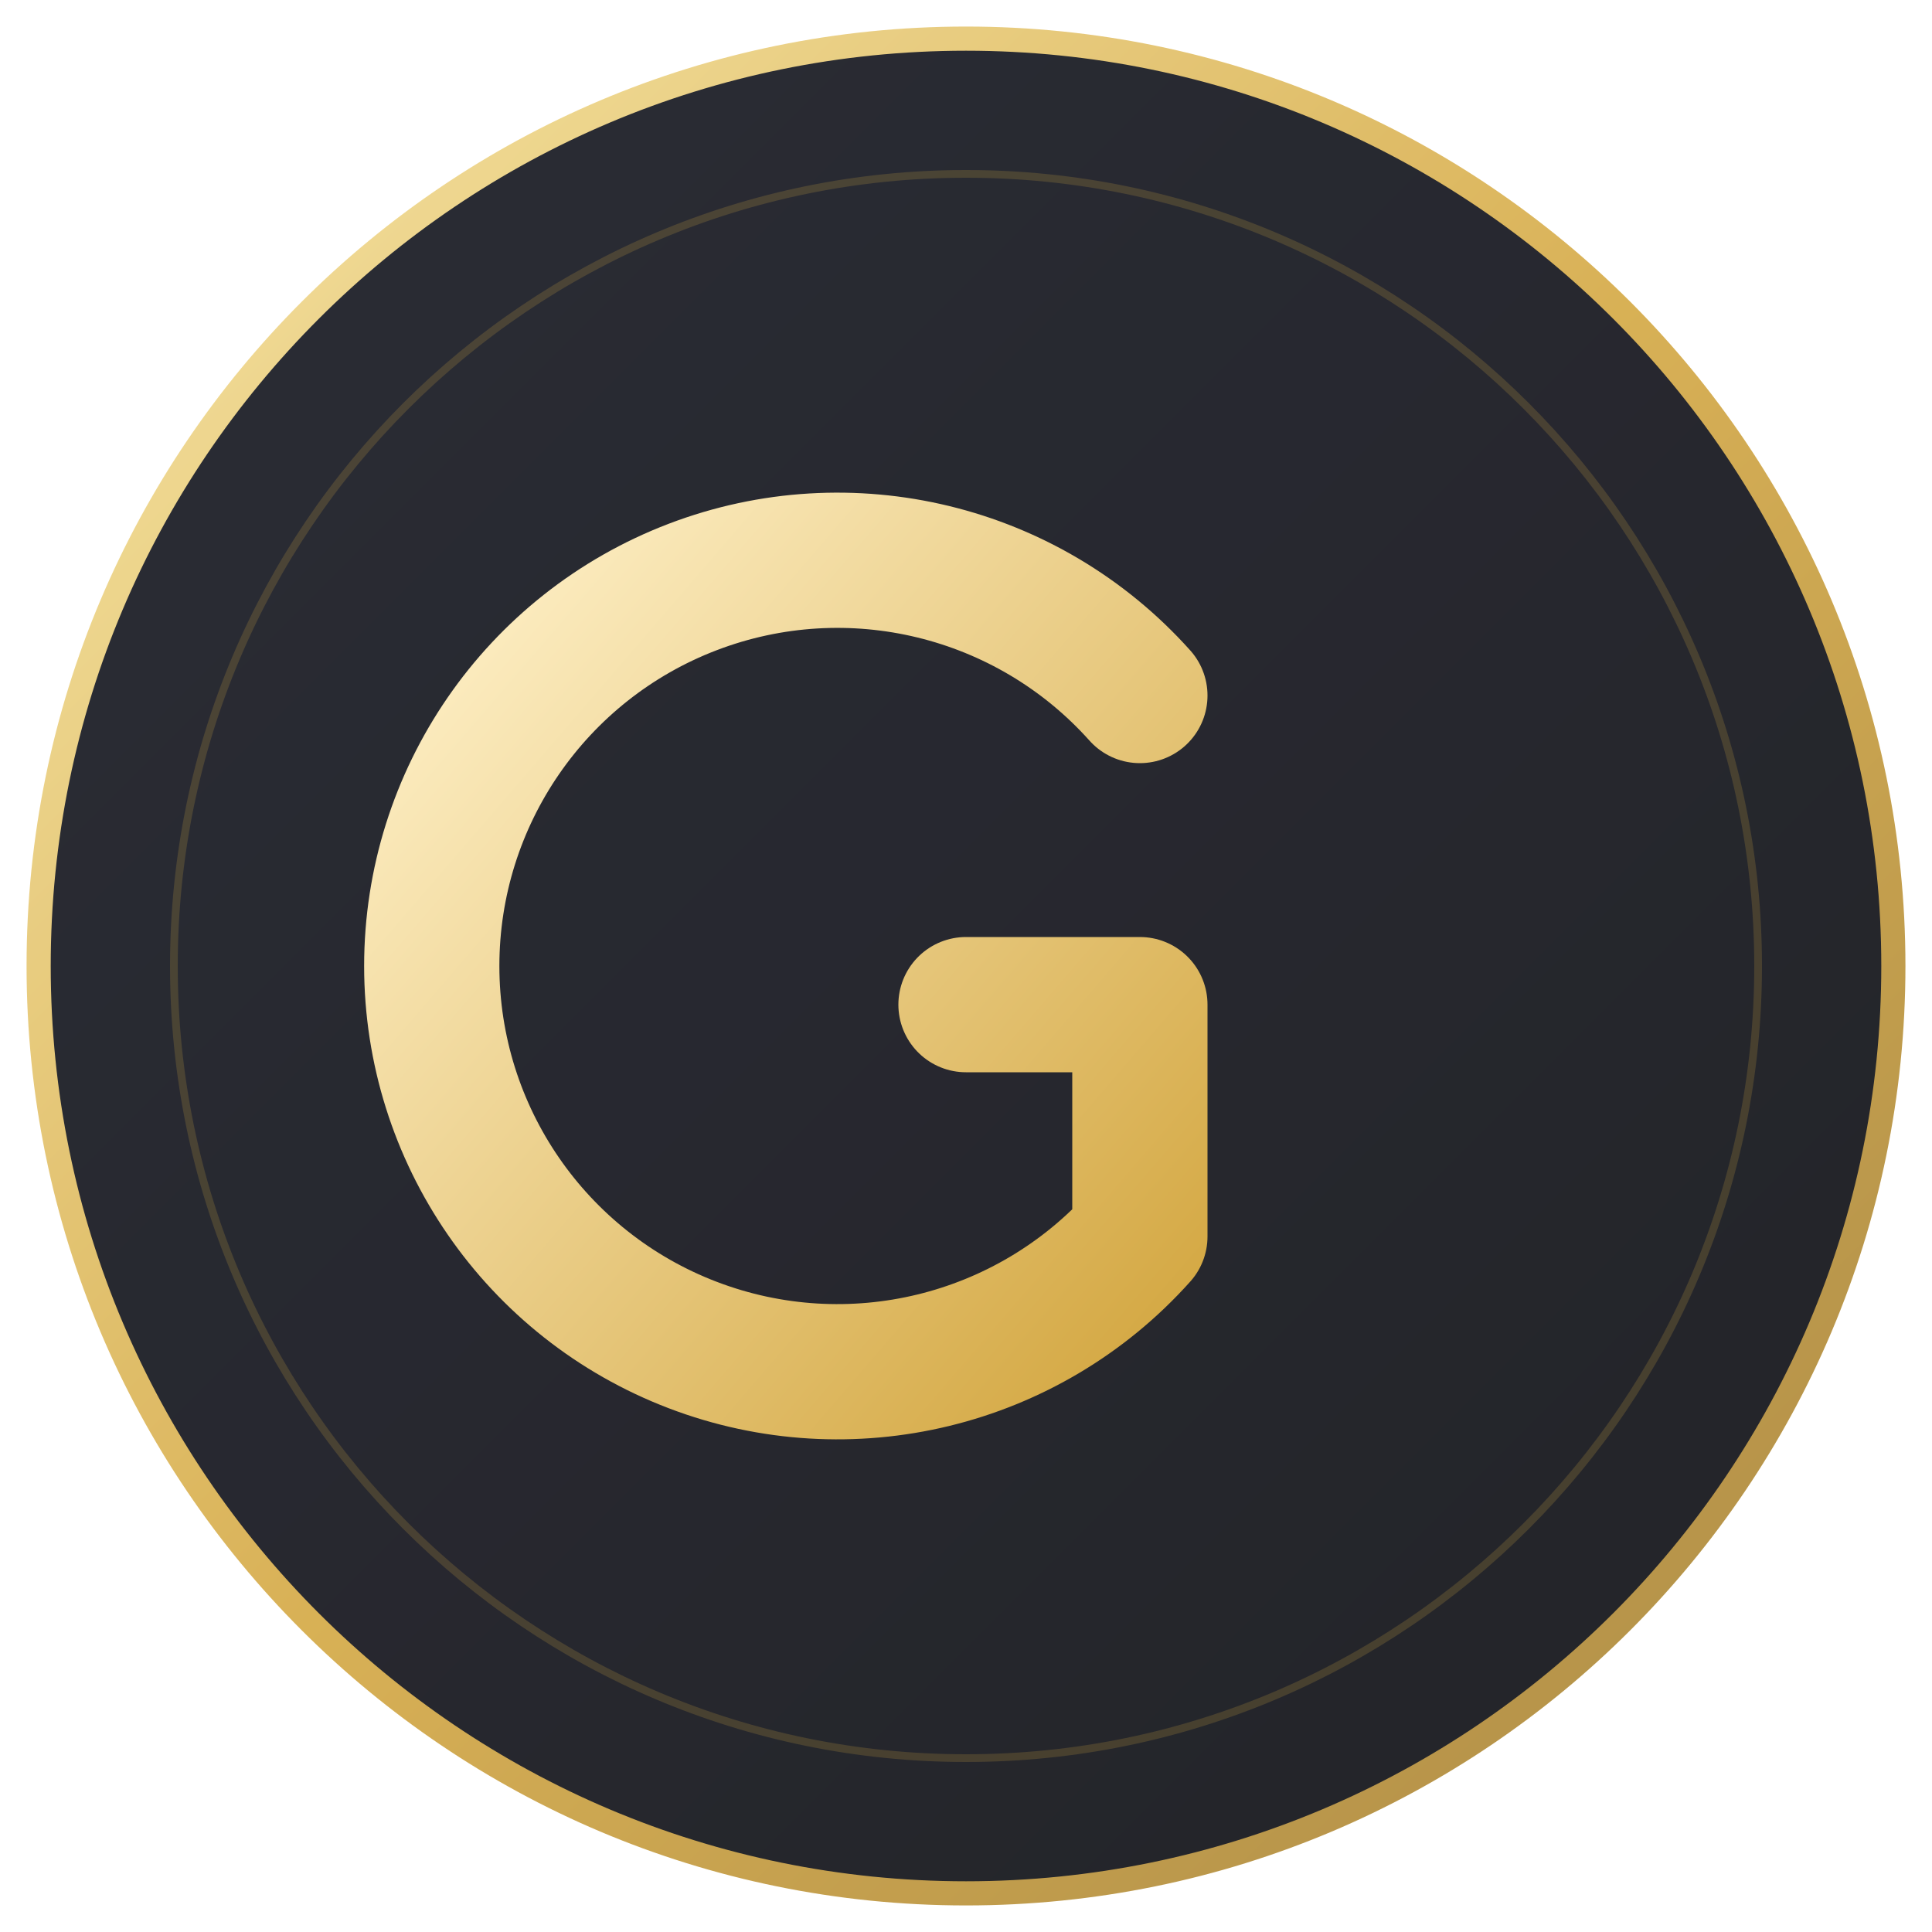
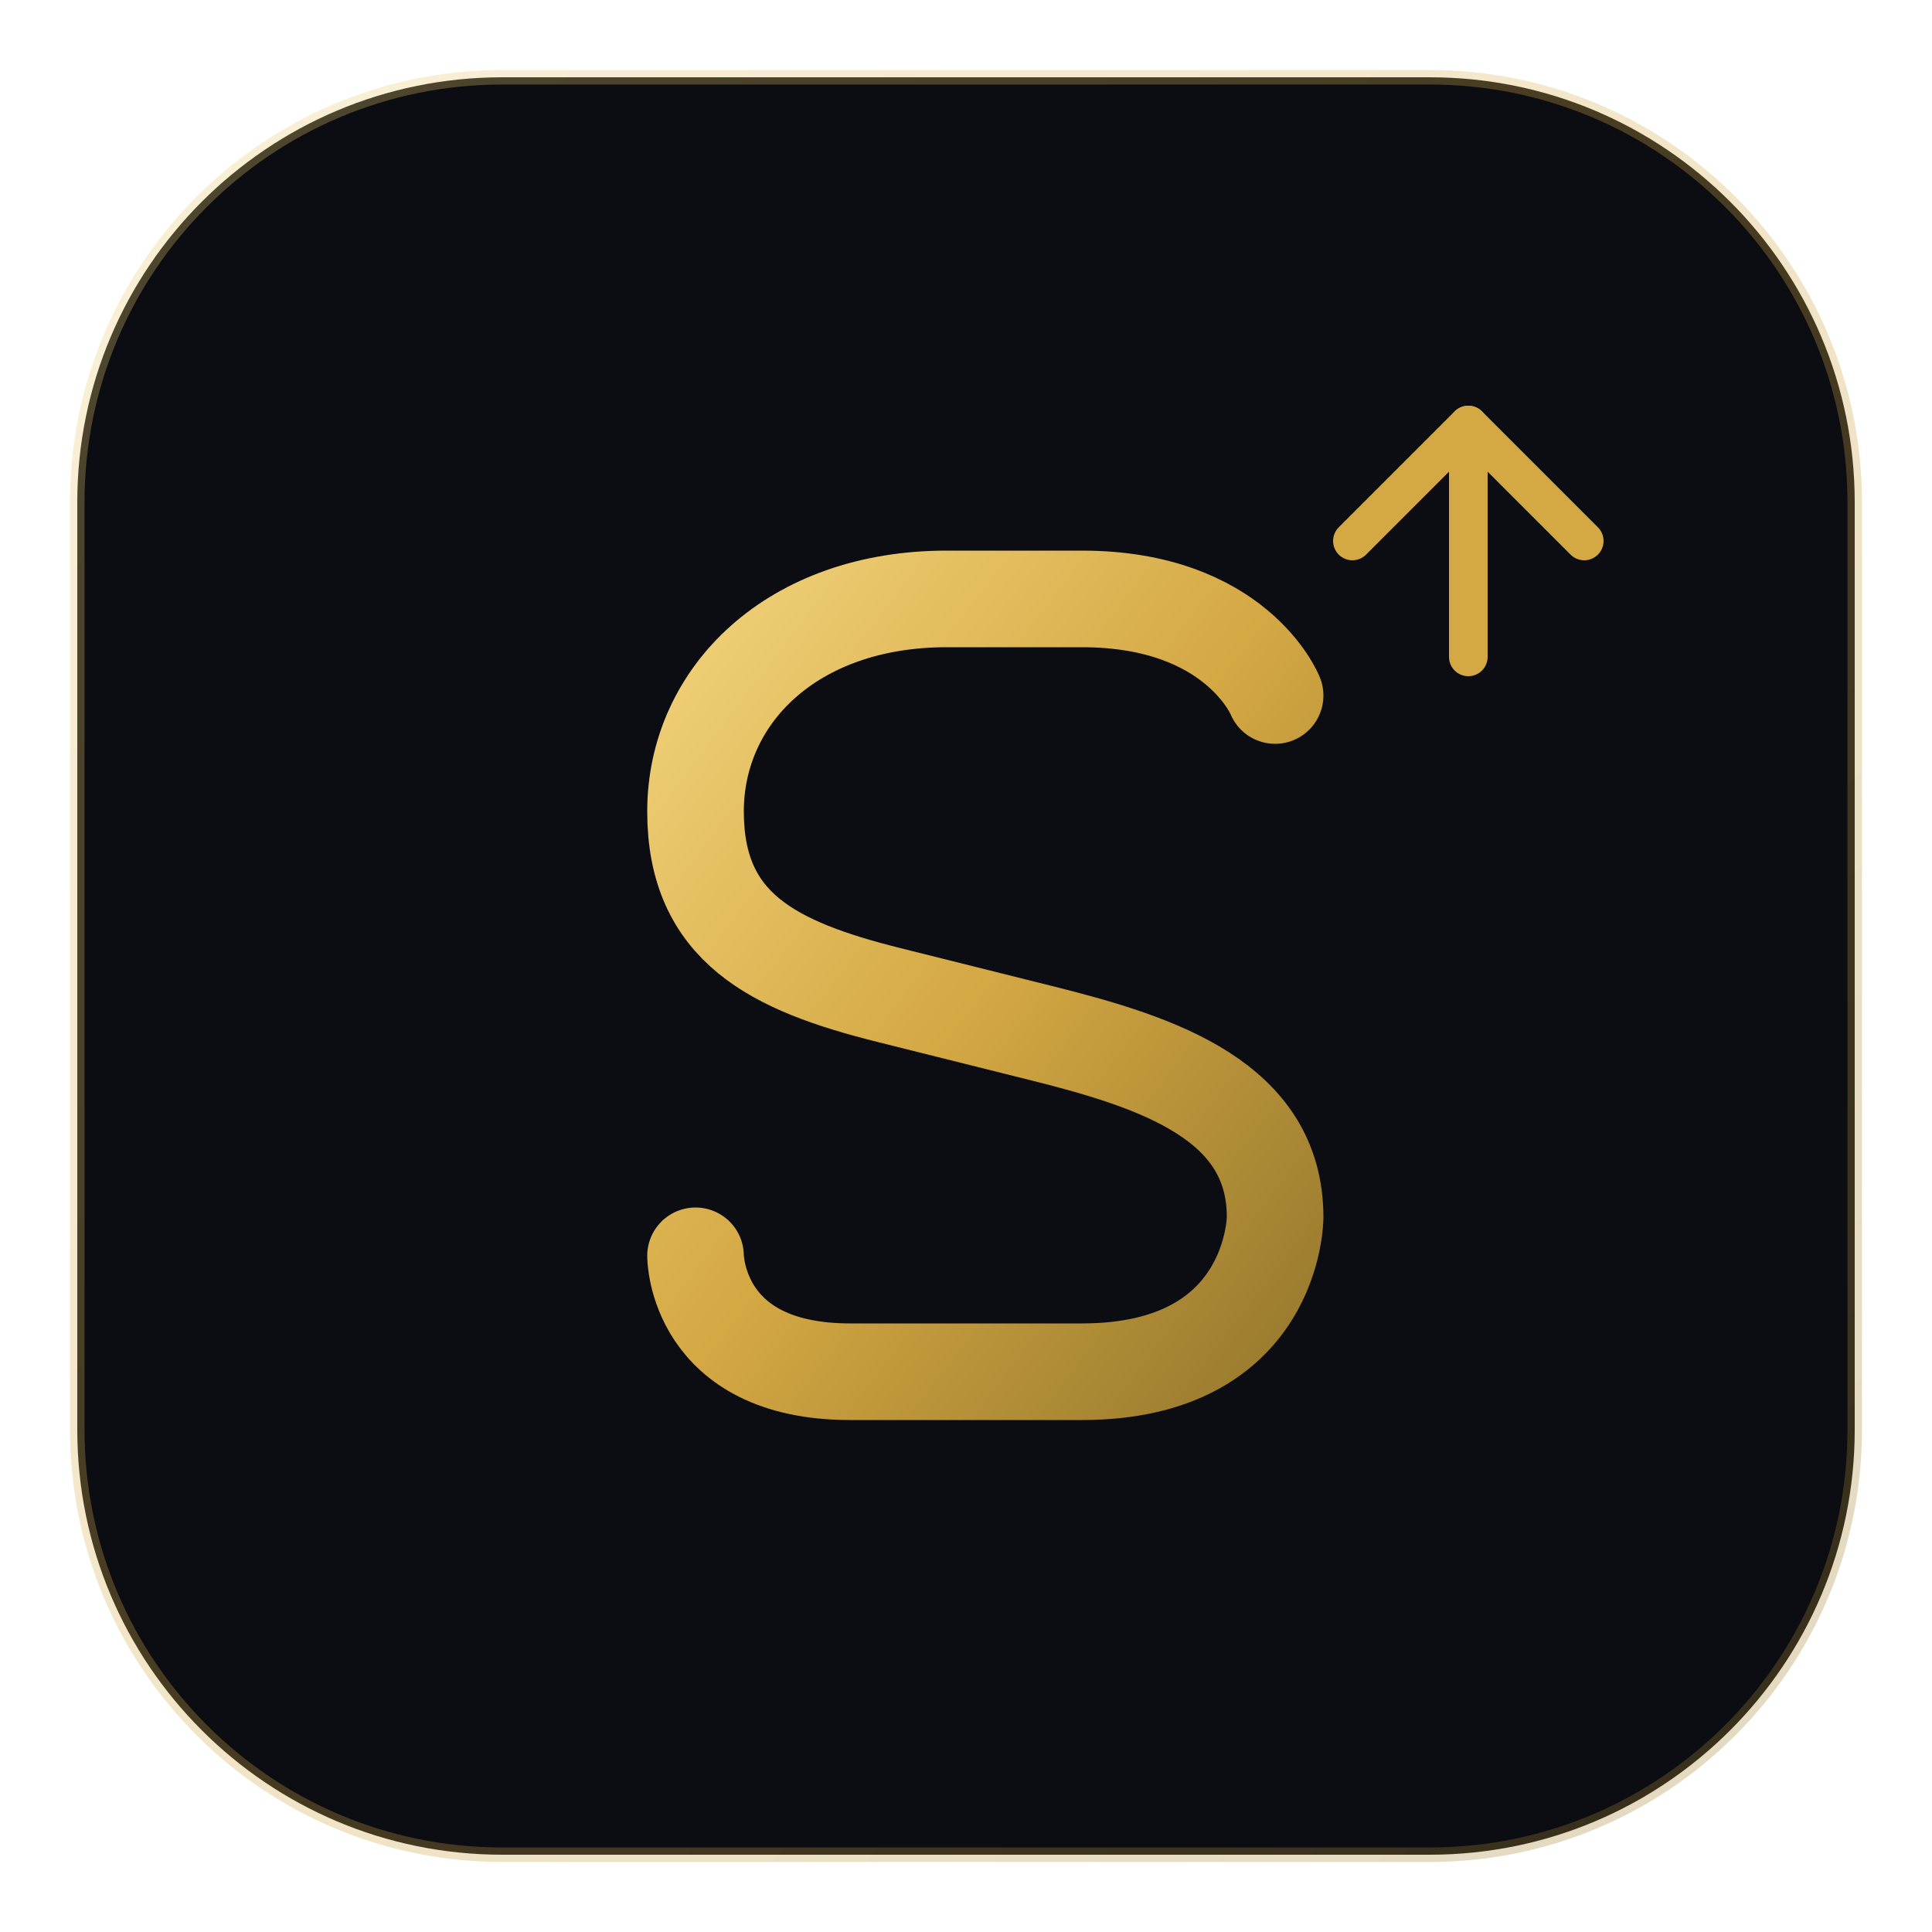
<svg xmlns="http://www.w3.org/2000/svg" viewBox="0 0 200 200">
  <defs>
    <linearGradient id="gold" x1="0%" y1="0%" x2="100%" y2="100%">
-       <stop offset="0%" stop-color="#F7E5A0" />
+       <stop offset="0%" stop-color="#F0D078" />
      <stop offset="50%" stop-color="#D4A843" />
-       <stop offset="100%" stop-color="#A07C30" />
-     </linearGradient>
-     <linearGradient id="goldLight" x1="0%" y1="0%" x2="100%" y2="100%">
-       <stop offset="0%" stop-color="#FFF1C9" />
-       <stop offset="100%" stop-color="#D4A843" />
-     </linearGradient>
-     <linearGradient id="bg" x1="0%" y1="0%" x2="100%" y2="100%">
-       <stop offset="0%" stop-color="#141620" />
-       <stop offset="100%" stop-color="#0a0b10" />
+       <stop offset="100%" stop-color="#9A7B2E" />
    </linearGradient>
  </defs>
-   <circle cx="100" cy="100" r="96" fill="url(#bg)" stroke="url(#gold)" stroke-width="2.5" opacity="0.9" />
-   <circle cx="100" cy="100" r="82" fill="none" stroke="#D4A843" stroke-width="0.8" opacity="0.2" />
-   <path d="M118,72 A42,42 0 1,0 118,128 L118,104 L100,104" fill="none" stroke="url(#goldLight)" stroke-width="14" stroke-linecap="round" stroke-linejoin="round" />
+   <rect x="8" y="8" width="184" height="184" rx="44" fill="#0c0d12" />
+   <rect x="8" y="8" width="184" height="184" rx="44" fill="none" stroke="url(#gold)" stroke-width="1.5" opacity="0.3" />
+   <path d="M72,130 C72,130 72,142 88,142 L112,142 C132,142 132,126 132,126 C132,114 120,110 108,107 L92,103 C80,100 72,96 72,84 C72,72 82,62 98,62 L112,62 C128,62 132,72 132,72" fill="none" stroke="url(#gold)" stroke-width="10" stroke-linecap="round" stroke-linejoin="round" />
+   <path d="M140,56 L152,44 L164,56" fill="none" stroke="#D4A843" stroke-width="4" stroke-linecap="round" stroke-linejoin="round" />
+   <line x1="152" y1="44" x2="152" y2="68" stroke="#D4A843" stroke-width="4" stroke-linecap="round" />
</svg>
